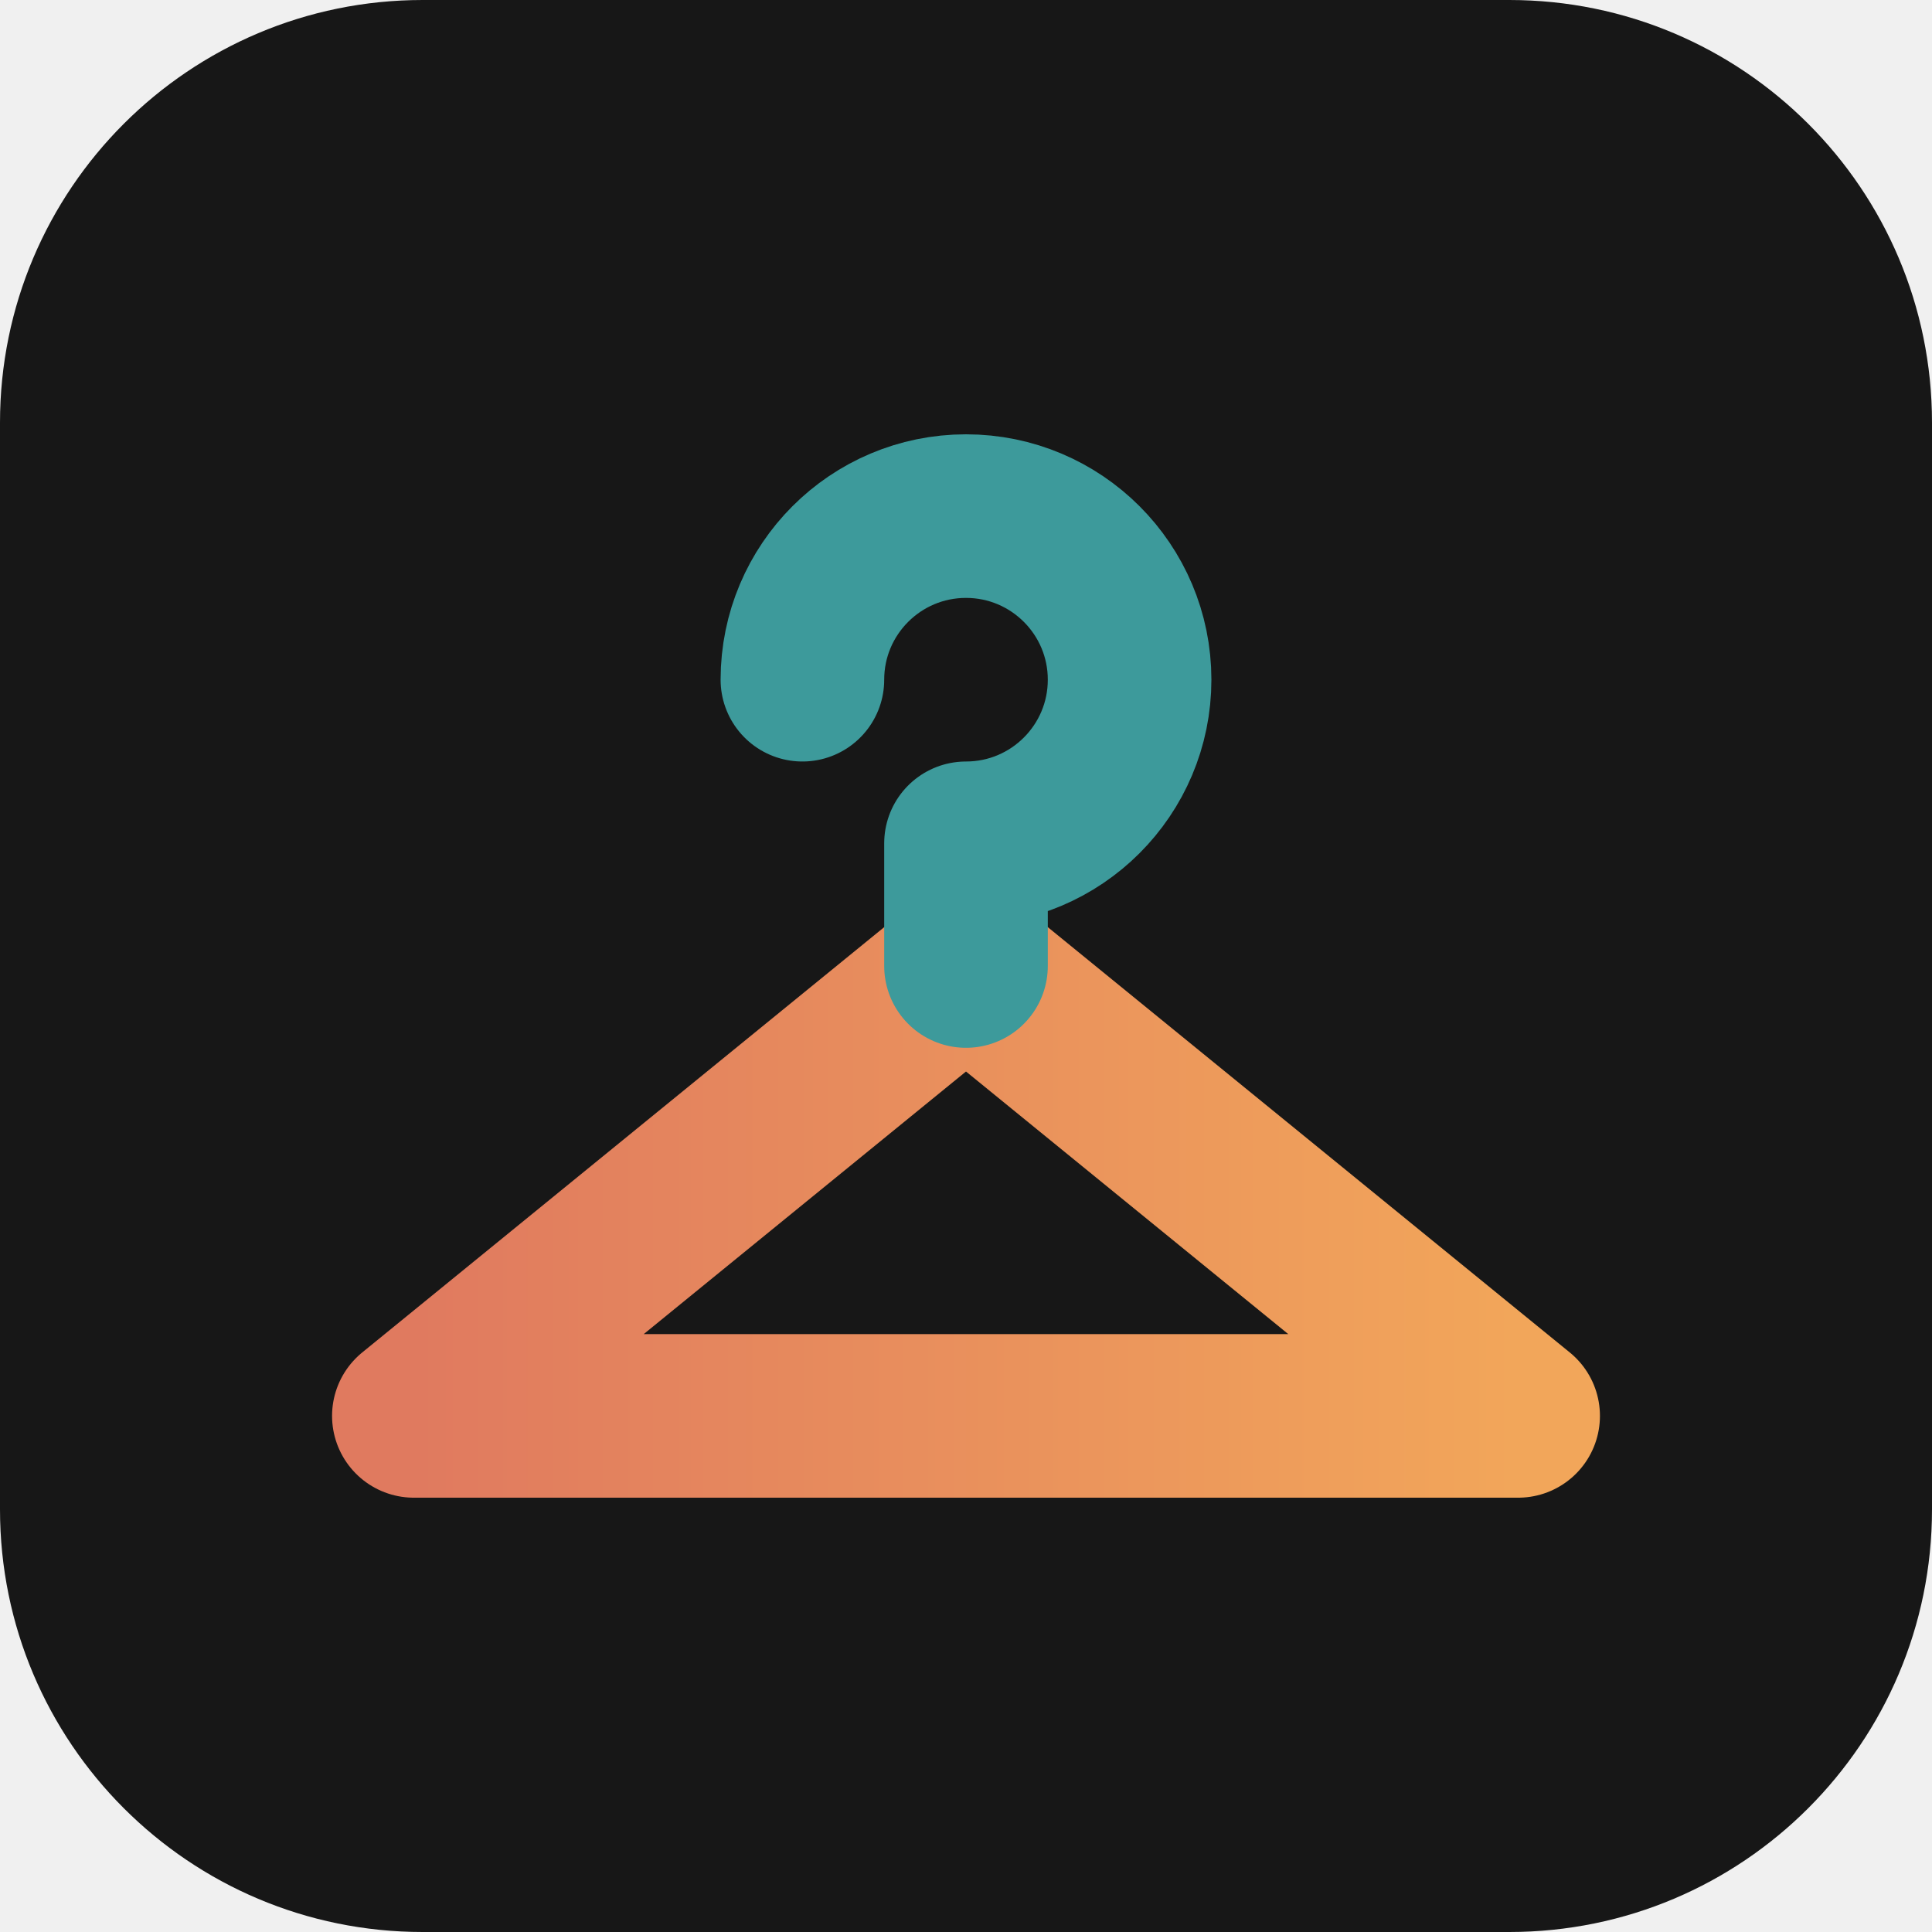
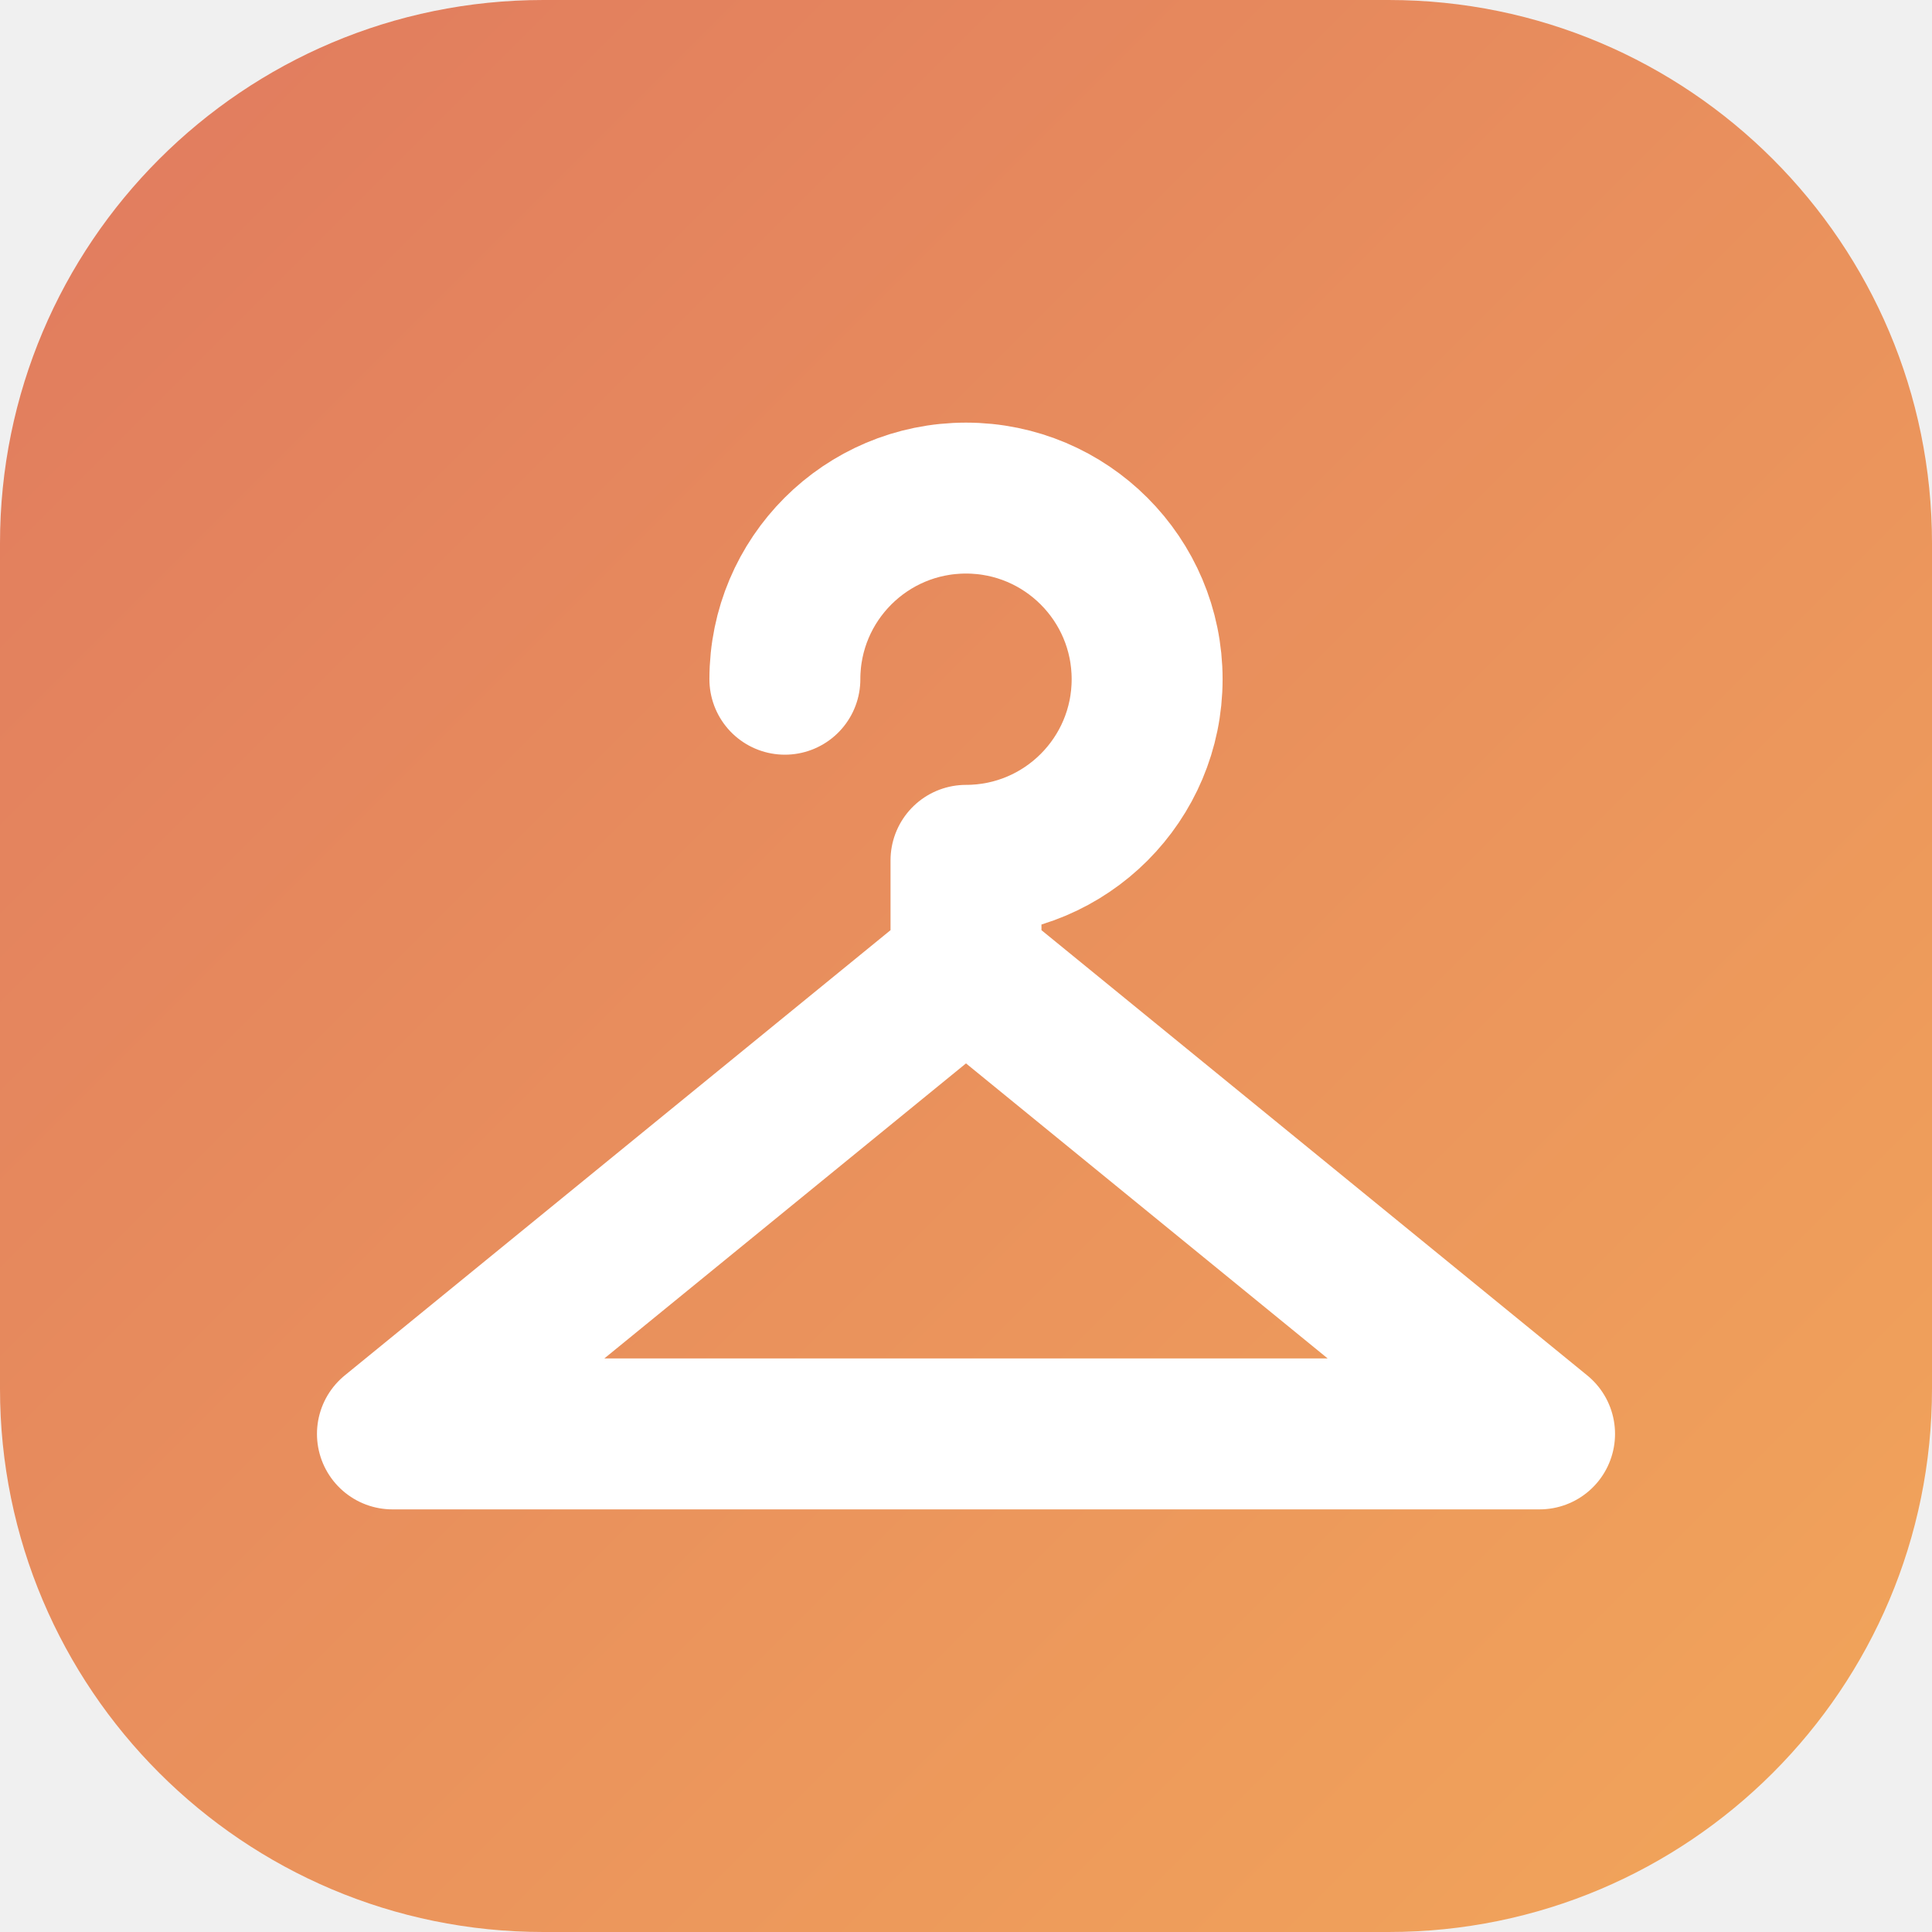
- <svg xmlns="http://www.w3.org/2000/svg" viewBox="0 0 64 64">
+ <svg xmlns="http://www.w3.org/2000/svg" viewBox="0 0 32 32">
  <defs>
-     <linearGradient id="d" x1="0" y1="0" x2="1" y2="0">
+     <linearGradient id="d" x1="0" y1="0" x2="1" y2="1">
      <stop offset="0" stop-color="#e07a5f" />
      <stop offset="1" stop-color="#f2a65a" />
    </linearGradient>
  </defs>
-   <rect width="64" height="64" rx="14" fill="#171717" />
-   <svg x="11" y="11" width="42" height="42" viewBox="0 -12 62 52" fill="none" stroke-width="8" stroke-linecap="round" stroke-linejoin="round">
-     <path d="M31 14 L58 36 H4 Z" stroke="url(#d)" />
-     <path d="M23 0 a8 8 0 1 1 8 8 v6" stroke="#3d9a9b" />
-   </svg>
+   <rect width="32" height="32" rx="9" fill="url(#d)" />
+   <path d="M13 11.25a3 3 0 1 1 3 3V16L6.5 23.75h19L16 16" fill="none" stroke="#fff" stroke-width="2.5" stroke-linecap="round" stroke-linejoin="round" />
</svg>
